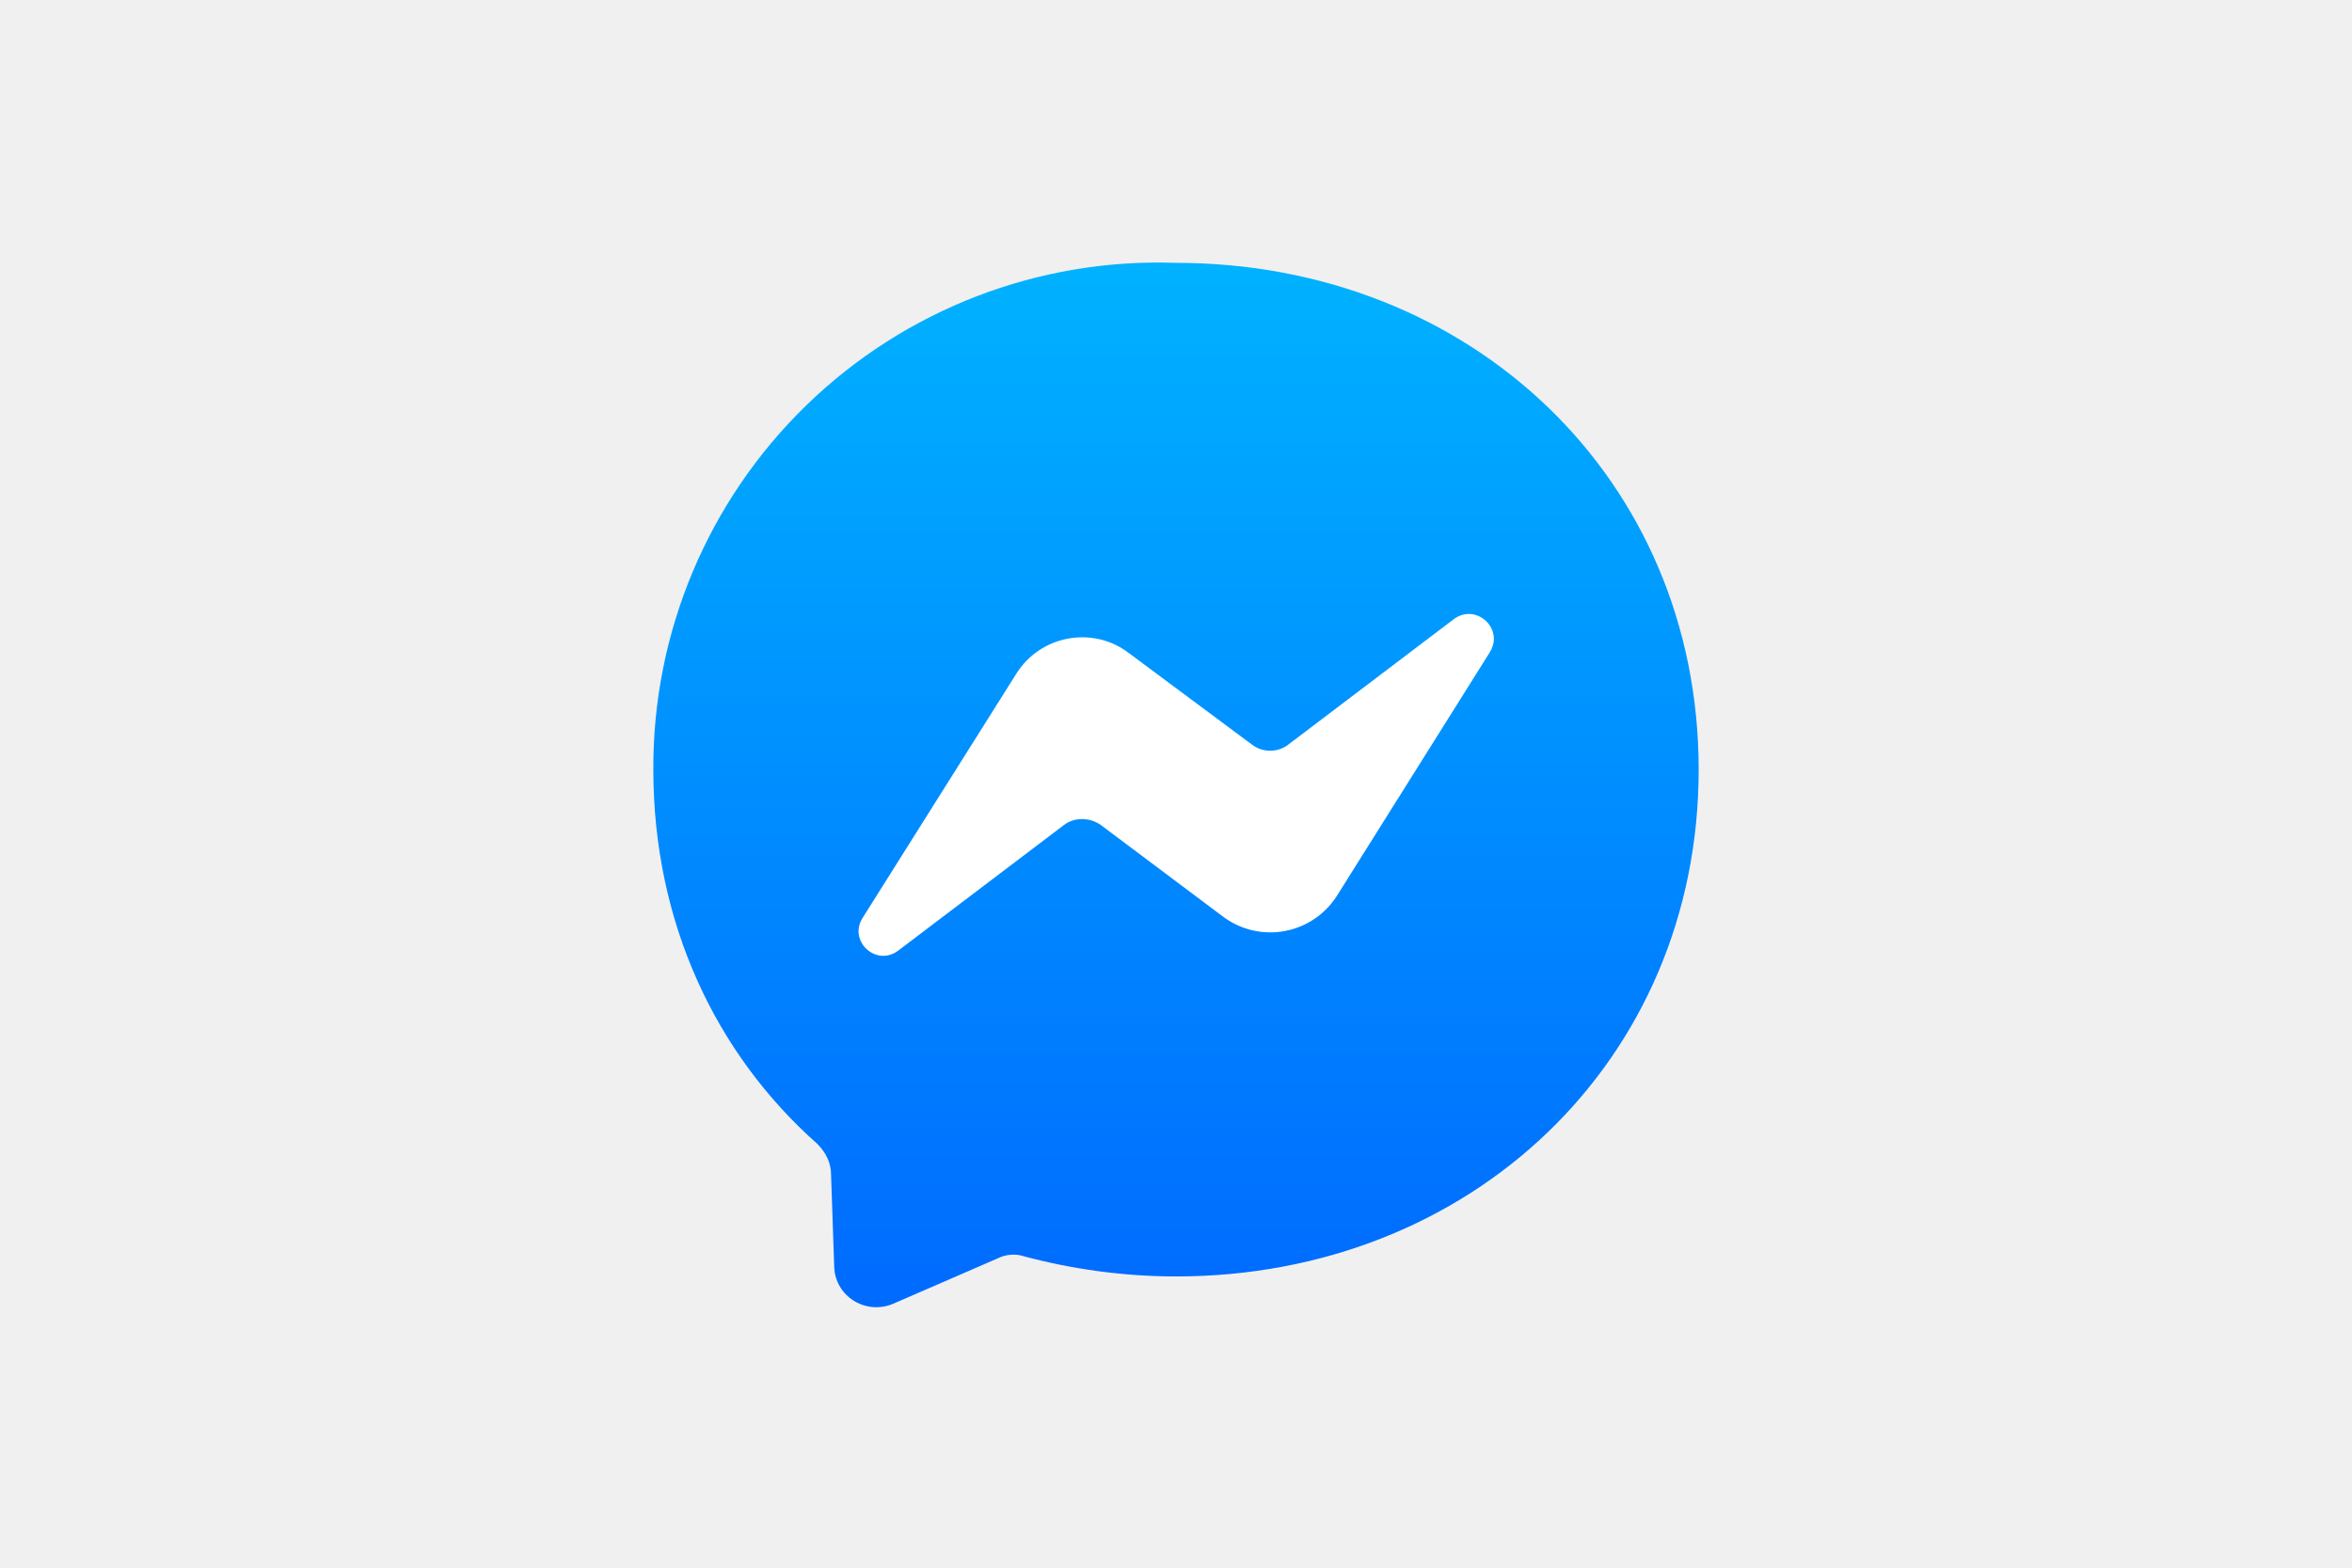
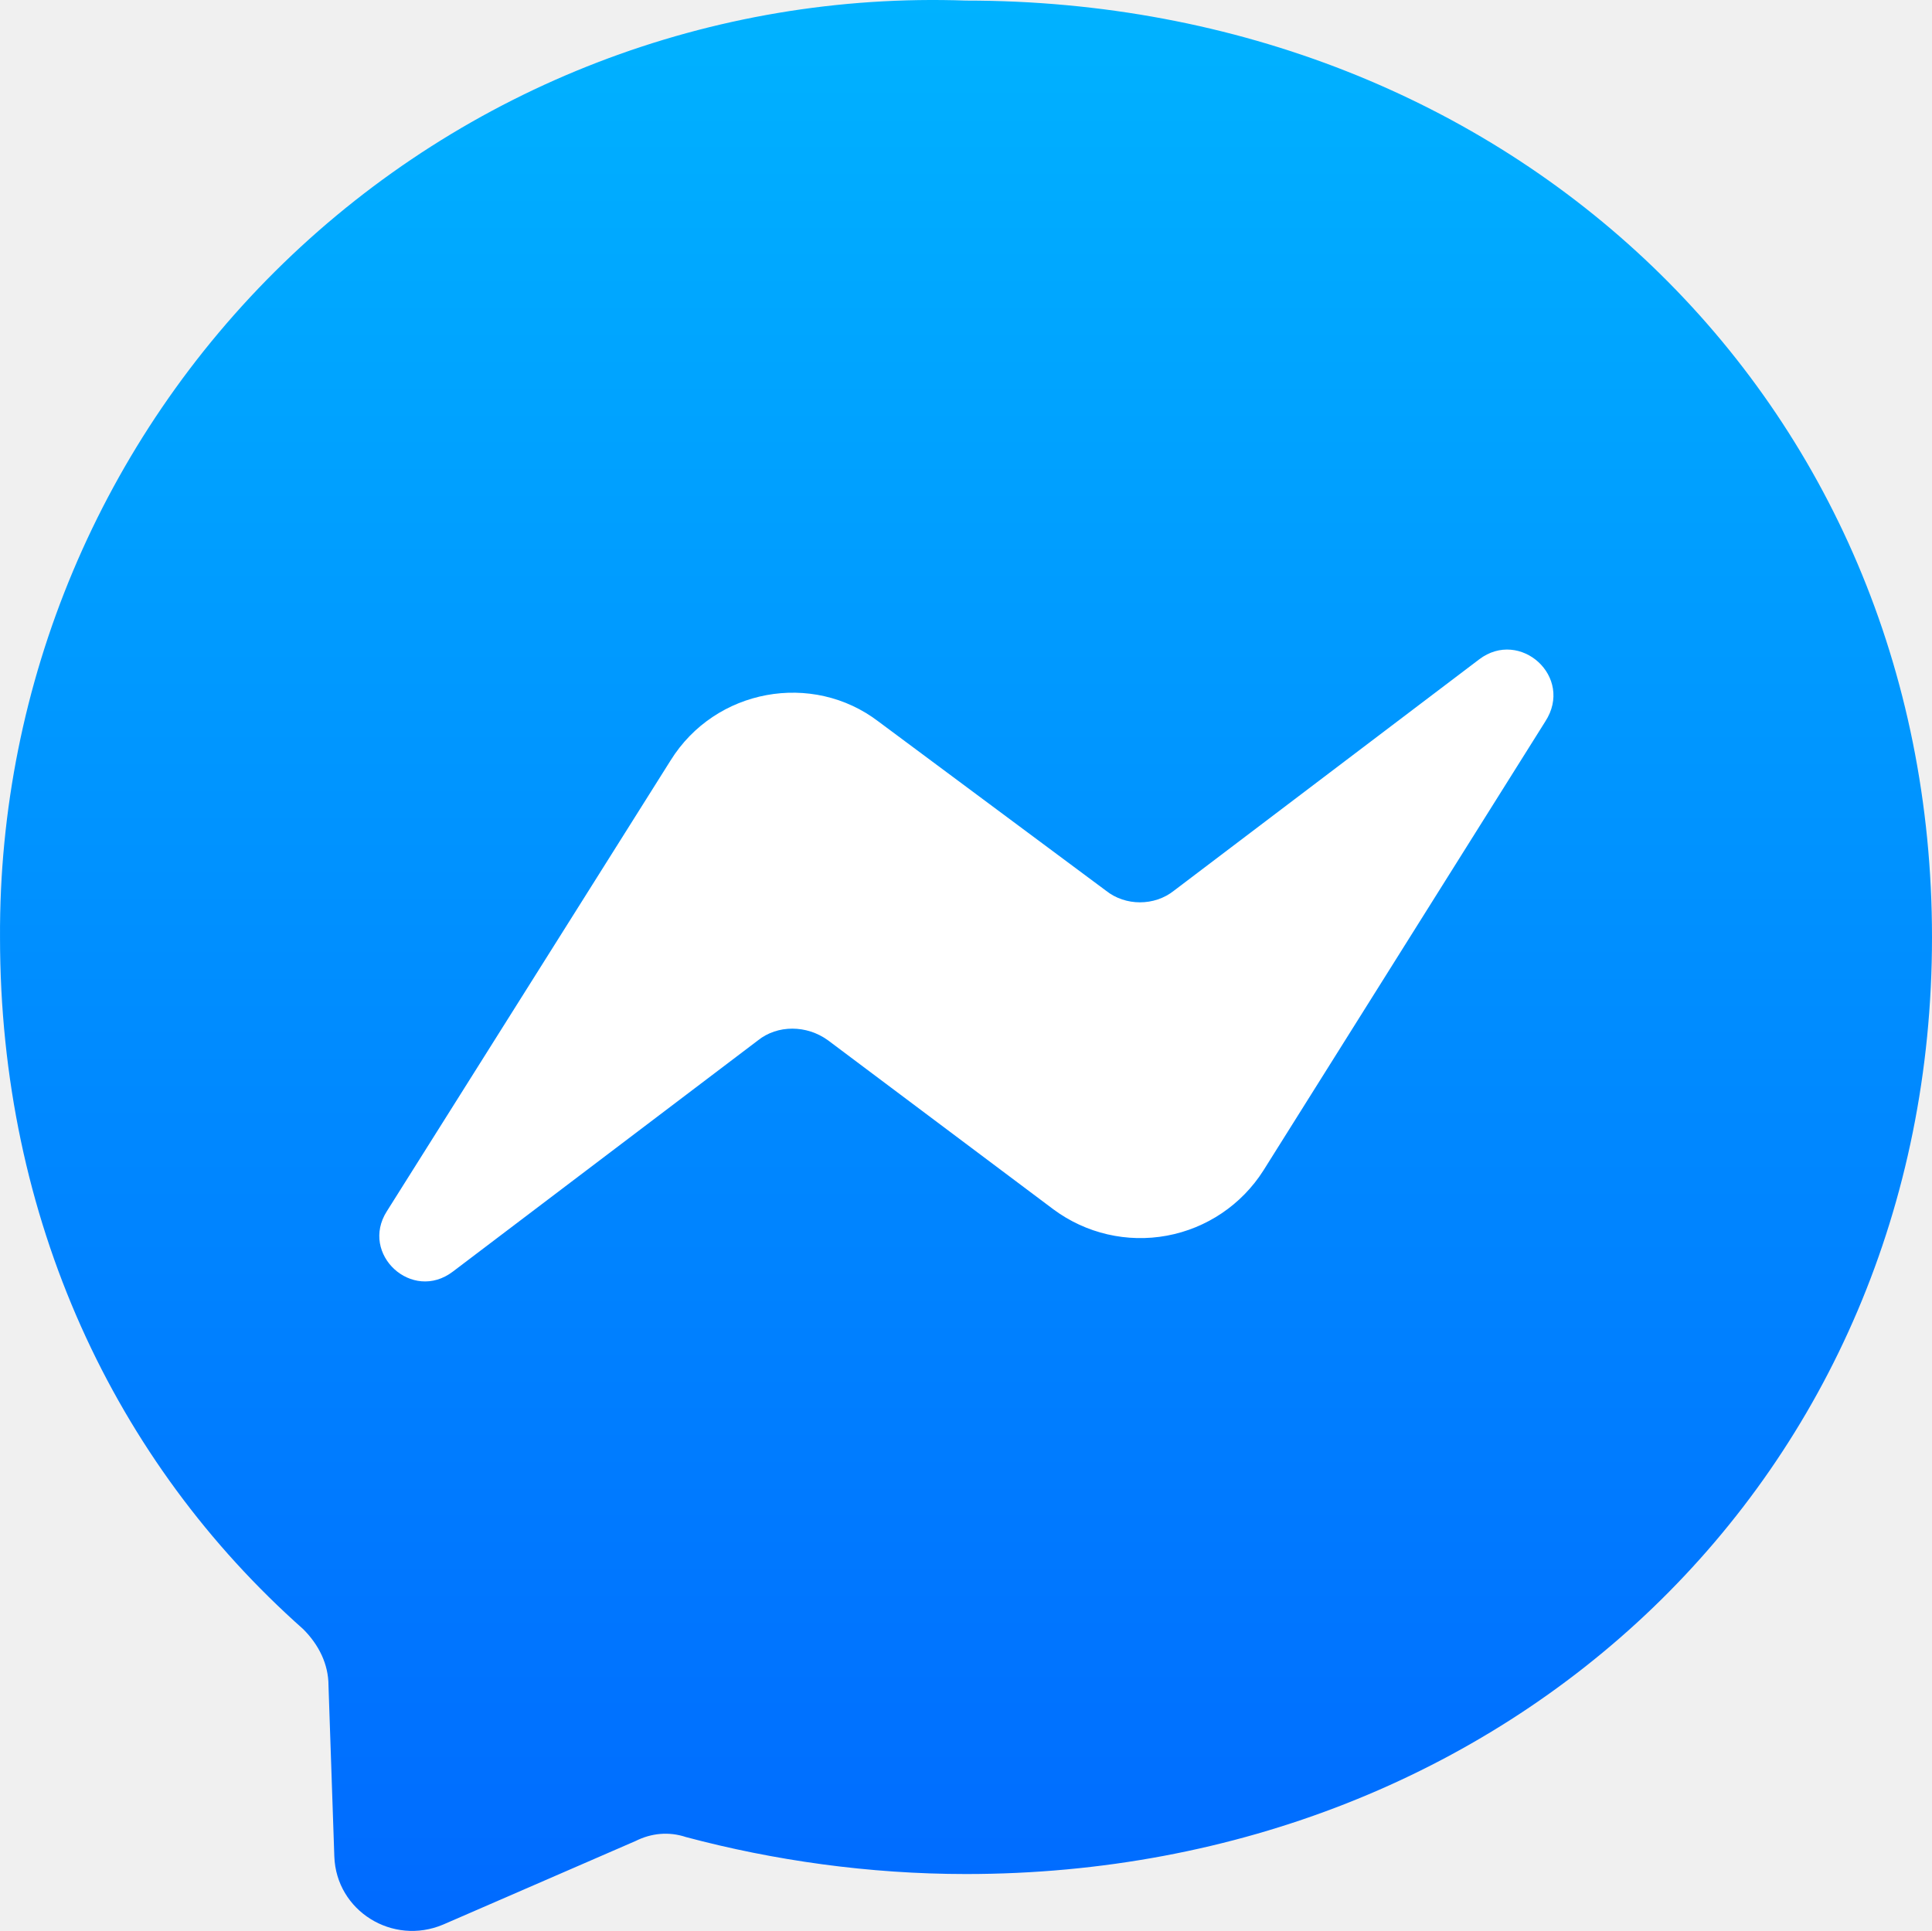
- <svg xmlns="http://www.w3.org/2000/svg" width="1200" height="800" viewBox="-149 -249 1292 1491">
+ <svg xmlns="http://www.w3.org/2000/svg" viewBox="-0.01 0.7 994.01 993.57">
  <g transform="translate(-15 -11)">
    <linearGradient id="a" x1="512" x2="512" y1="11.5" y2="1005.5" gradientUnits="userSpaceOnUse">
      <stop offset="0" stop-color="#00b2ff" />
      <stop offset="1" stop-color="#006aff" />
    </linearGradient>
    <path fill="url(#a)" fill-rule="evenodd" d="M512 12A480 480 0 0 0 15 494c0 145 59 270 156 356 8 8 13 18 13 29l3 88c1 28 30 46 56 35l99-43c8-4 17-5 26-2 45 12 94 19 144 19 280 0 497-205 497-482S792 12 512 12z" clip-rule="evenodd" />
    <path fill="#fff" fill-rule="evenodd" d="m214 635 146-232c23-37 73-46 107-20l117 87c10 8 25 8 35 0l157-119c21-16 49 9 34 32L665 614a75 75 0 0 1-108 20l-116-87c-11-8-26-8-36 0L248 666c-21 16-48-9-34-31z" clip-rule="evenodd" />
  </g>
</svg>
